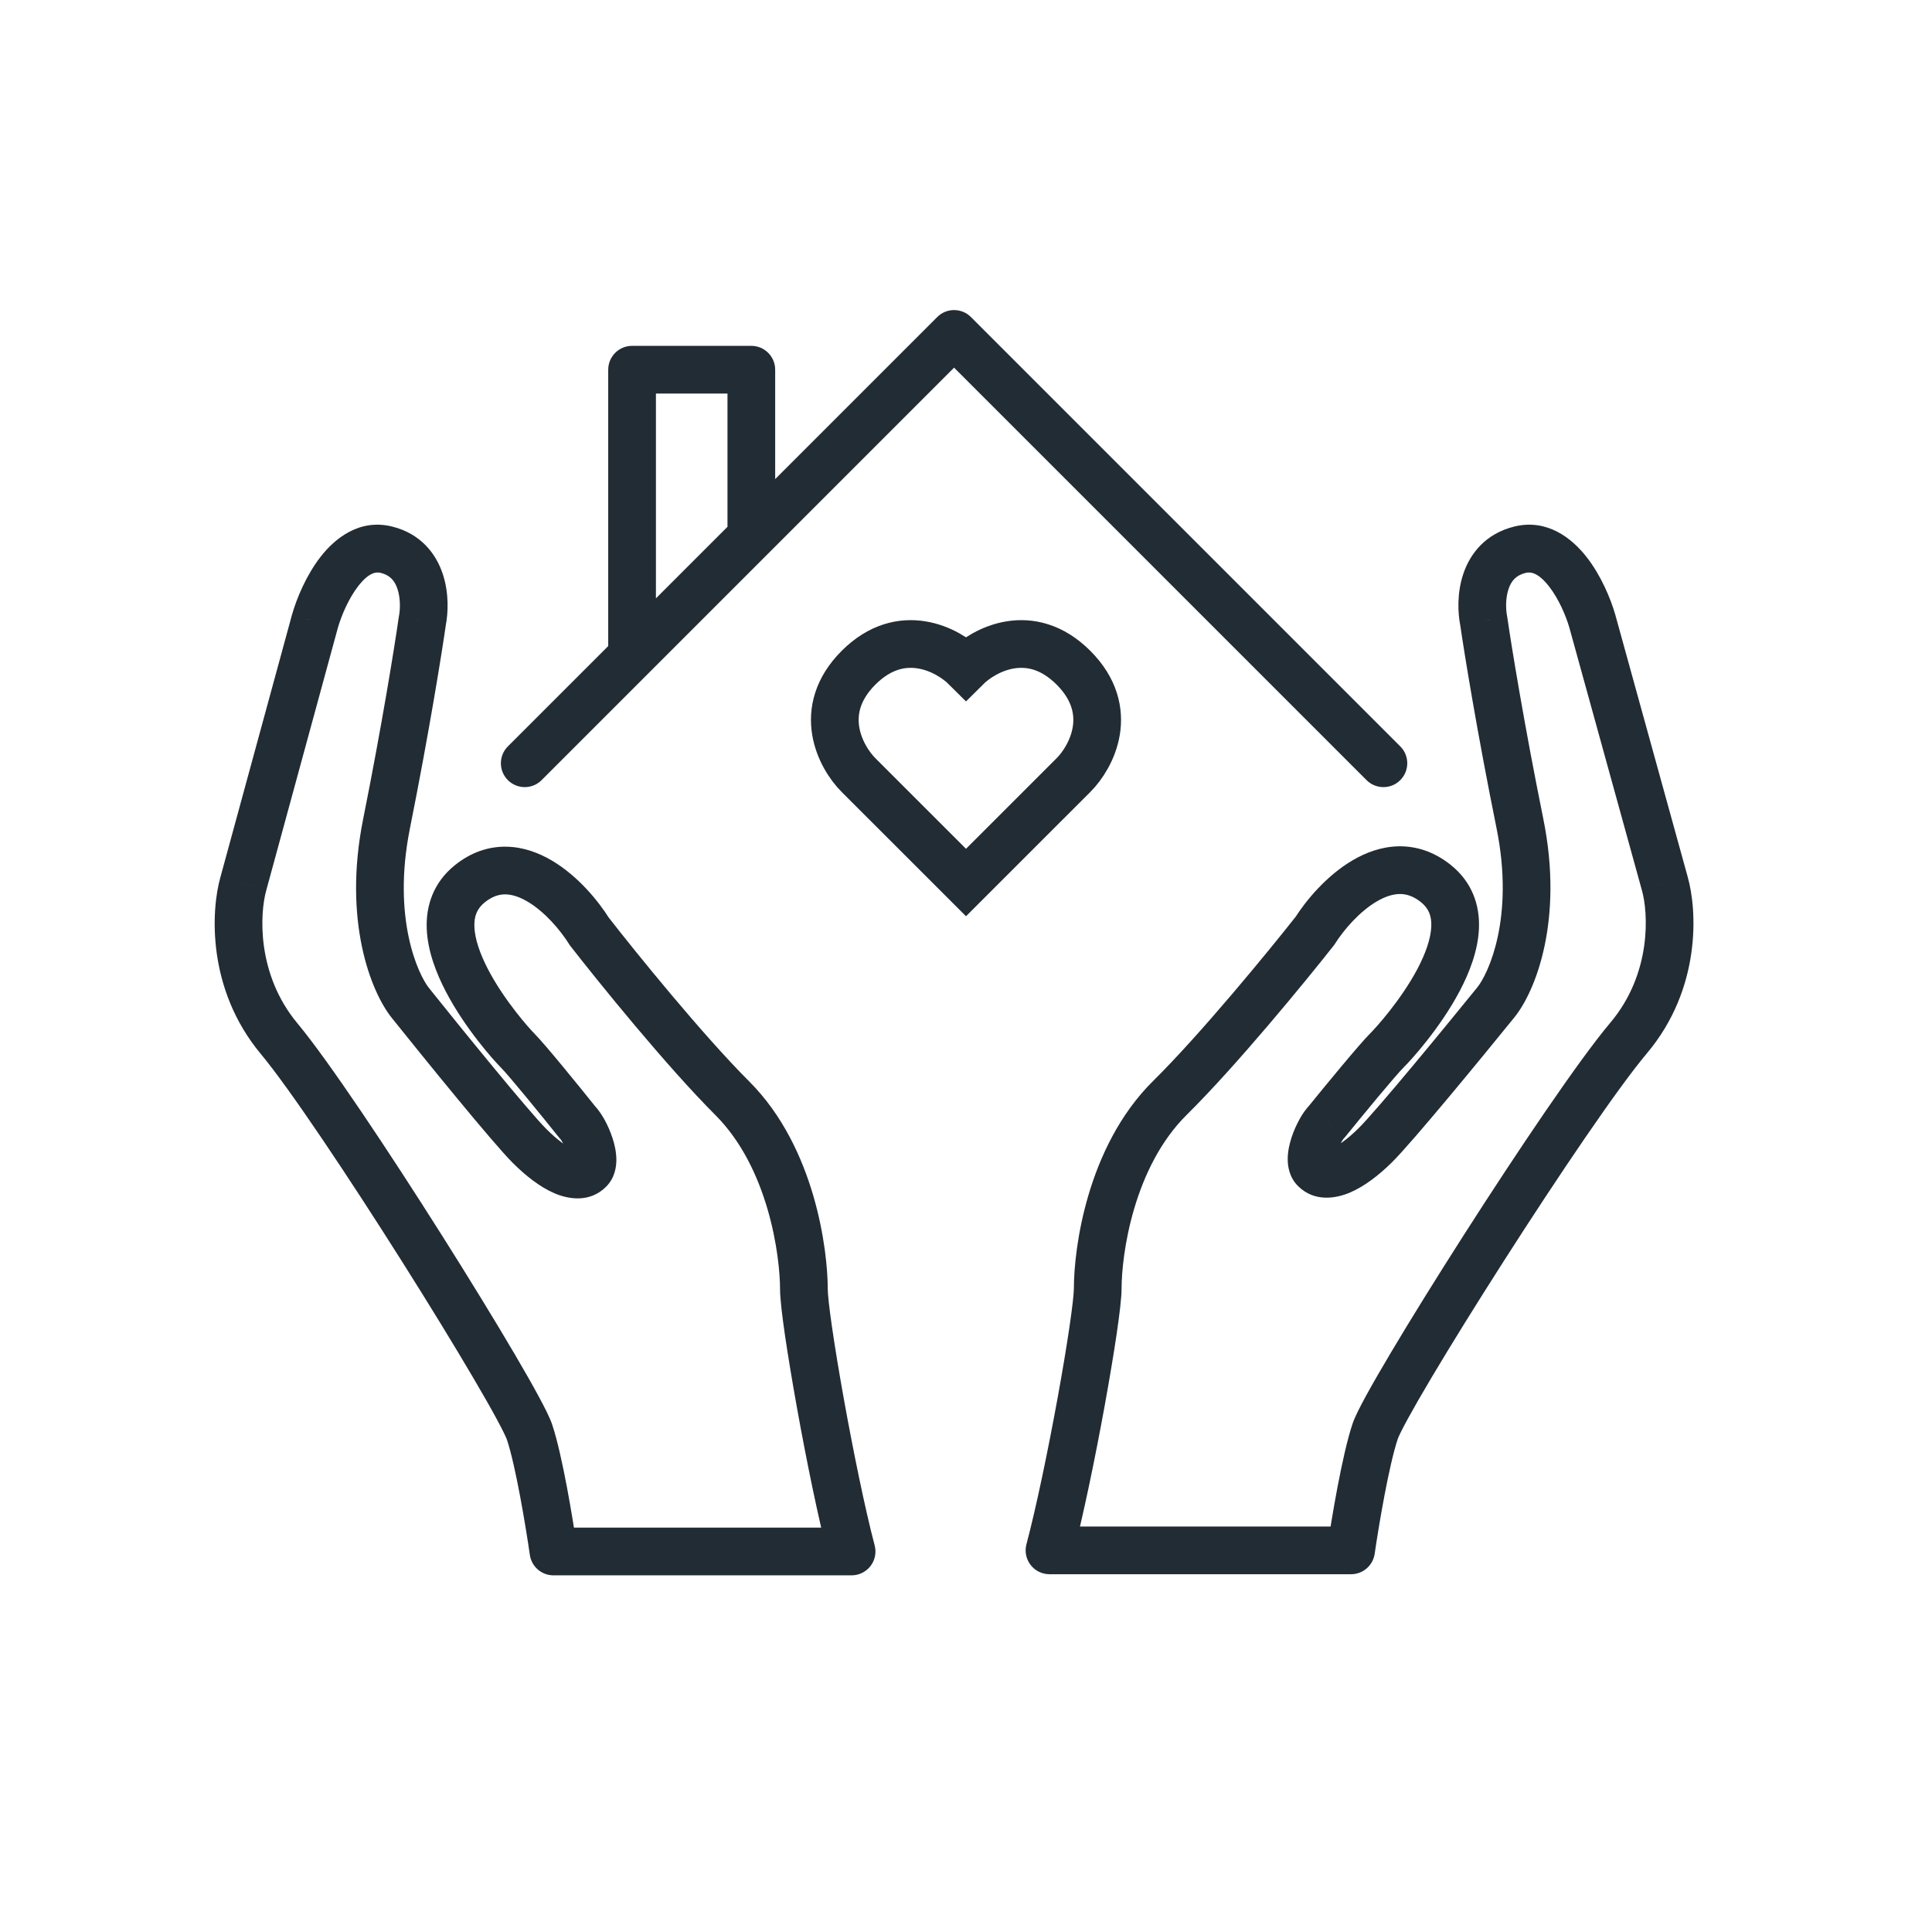
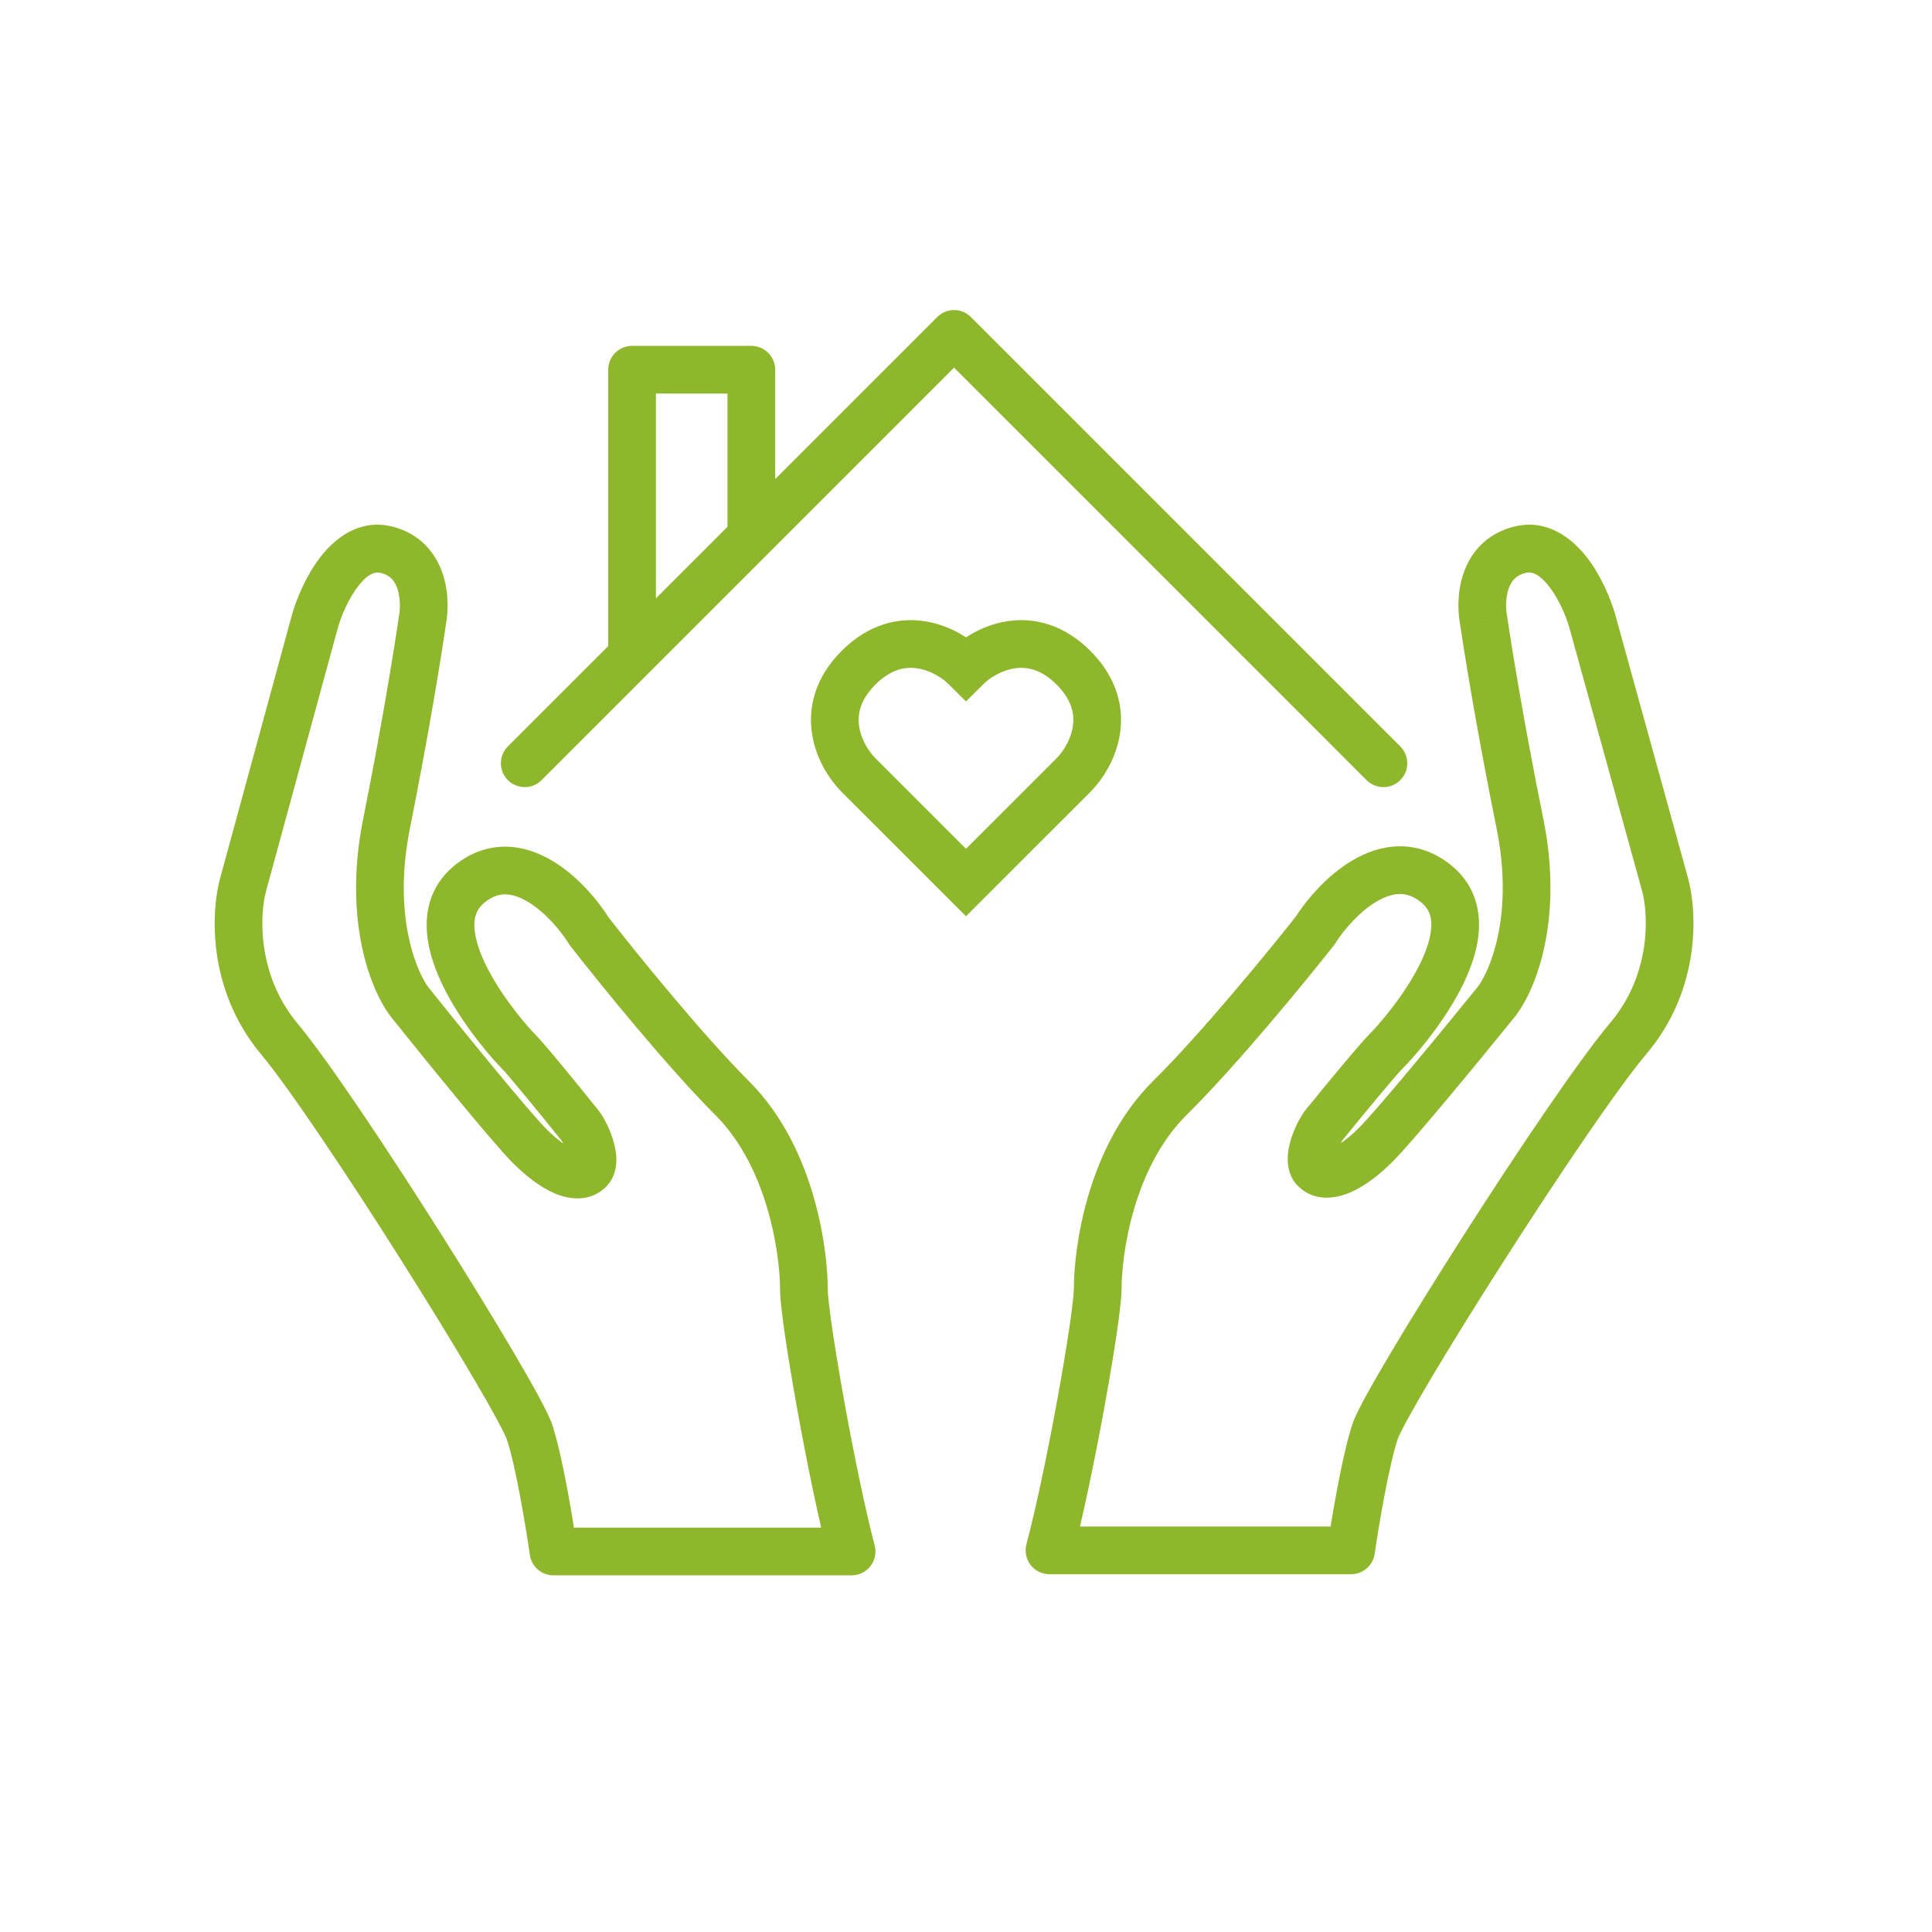
<svg xmlns="http://www.w3.org/2000/svg" width="81" height="81" viewBox="0 0 81 81" fill="none">
-   <path d="M21.293 31.293C20.902 31.683 20.902 32.317 21.293 32.707C21.683 33.098 22.317 33.098 22.707 32.707L21.293 31.293ZM40 14L40.707 13.293C40.317 12.902 39.683 12.902 39.293 13.293L40 14ZM57.293 32.707C57.683 33.098 58.317 33.098 58.707 32.707C59.098 32.317 59.098 31.683 58.707 31.293L57.293 32.707ZM26.5 15.5V14.5C25.948 14.5 25.5 14.948 25.5 15.5H26.5ZM31.5 15.5H32.5C32.5 14.948 32.052 14.5 31.5 14.5V15.5ZM39.293 14.707L57.293 32.707L58.707 31.293L40.707 13.293L39.293 14.707ZM22.707 32.707L27.207 28.207L25.793 26.793L21.293 31.293L22.707 32.707ZM27.5 27.5V15.5H25.5V27.5H27.5ZM26.5 16.5H31.5V14.5H26.5V16.5ZM27.207 28.207L32.207 23.207L30.793 21.793L25.793 26.793L27.207 28.207ZM32.207 23.207L40.707 14.707L39.293 13.293L30.793 21.793L32.207 23.207ZM30.5 15.5V22.5H32.5V15.5H30.5Z" fill="#222C34" />
-   <path d="M23.204 65.047L22.214 65.189C22.284 65.681 22.706 66.047 23.204 66.047V65.047ZM35.704 65.047V66.047C36.014 66.047 36.306 65.903 36.496 65.658C36.685 65.412 36.75 65.093 36.671 64.793L35.704 65.047ZM24.704 39.047L23.856 39.577L23.883 39.621L23.914 39.661L24.704 39.047ZM19.704 37.047L20.328 37.828L19.704 37.047ZM24.204 47.047L23.423 47.672L23.457 47.715L23.497 47.754L24.204 47.047ZM24.704 49.047L25.411 49.754L24.704 49.047ZM17.704 26.047L16.723 25.851L16.718 25.878L16.714 25.906L17.704 26.047ZM13.204 26.047L12.242 25.773L12.239 25.784L13.204 26.047ZM10.204 37.047L11.165 37.322L11.168 37.31L10.204 37.047ZM11.704 43.547L10.935 44.188H10.935L11.704 43.547ZM22.204 60.047L23.152 59.731L22.204 60.047ZM23.204 66.047H35.704V64.047H23.204V66.047ZM36.671 64.793C36.264 63.248 35.77 60.829 35.375 58.633C35.179 57.538 35.009 56.509 34.889 55.683C34.764 54.827 34.704 54.262 34.704 54.047H32.704C32.704 54.433 32.789 55.147 32.909 55.971C33.034 56.825 33.208 57.877 33.407 58.987C33.804 61.199 34.31 63.68 34.737 65.302L36.671 64.793ZM34.704 54.047C34.704 53.21 34.567 51.74 34.101 50.142C33.636 48.548 32.821 46.75 31.411 45.34L29.997 46.754C31.087 47.845 31.771 49.297 32.181 50.702C32.59 52.105 32.704 53.385 32.704 54.047H34.704ZM31.411 45.34C29.458 43.388 26.657 39.931 25.493 38.433L23.914 39.661C25.083 41.164 27.949 44.707 29.997 46.754L31.411 45.34ZM25.552 38.517C25.085 37.77 24.232 36.73 23.153 36.088C22.604 35.761 21.95 35.51 21.228 35.498C20.486 35.485 19.751 35.729 19.079 36.267L20.328 37.828C20.656 37.566 20.942 37.493 21.195 37.497C21.468 37.502 21.782 37.6 22.13 37.807C22.842 38.231 23.489 38.991 23.856 39.577L25.552 38.517ZM19.079 36.267C18.162 37 17.849 37.988 17.892 38.958C17.933 39.88 18.288 40.797 18.692 41.572C19.504 43.129 20.703 44.46 20.997 44.754L22.411 43.34C22.205 43.134 21.153 41.965 20.465 40.647C20.12 39.985 19.912 39.371 19.89 38.871C19.87 38.419 19.995 38.094 20.328 37.828L19.079 36.267ZM20.997 44.754C21.346 45.104 22.733 46.81 23.423 47.672L24.985 46.423C24.34 45.617 22.861 43.791 22.411 43.34L20.997 44.754ZM23.497 47.754C23.482 47.74 23.526 47.786 23.601 47.923C23.667 48.045 23.732 48.191 23.778 48.333C23.827 48.483 23.841 48.582 23.841 48.624C23.842 48.688 23.82 48.516 23.997 48.34L25.411 49.754C25.787 49.378 25.845 48.899 25.841 48.601C25.837 48.283 25.764 47.97 25.679 47.712C25.592 47.446 25.478 47.187 25.357 46.965C25.244 46.759 25.092 46.522 24.911 46.34L23.497 47.754ZM23.997 48.34C24.184 48.153 24.337 48.32 24.035 48.191C23.762 48.074 23.367 47.796 22.911 47.34L21.497 48.754C22.041 49.298 22.645 49.771 23.247 50.029C23.821 50.275 24.723 50.442 25.411 49.754L23.997 48.34ZM22.911 47.34C22.161 46.59 19.34 43.118 17.985 41.423L16.423 42.672C17.734 44.31 20.646 47.904 21.497 48.754L22.911 47.34ZM17.985 41.423C17.531 40.855 16.433 38.501 17.184 34.743L15.223 34.351C14.375 38.593 15.543 41.573 16.423 42.672L17.985 41.423ZM17.184 34.743C17.988 30.726 18.524 27.374 18.694 26.189L16.714 25.906C16.55 27.054 16.02 30.369 15.223 34.351L17.184 34.743ZM18.684 26.244C18.792 25.705 18.829 24.873 18.566 24.073C18.288 23.226 17.65 22.378 16.446 22.077L15.961 24.017C16.358 24.117 16.553 24.352 16.666 24.697C16.795 25.088 16.782 25.556 16.723 25.851L18.684 26.244ZM16.446 22.077C15.062 21.731 14.032 22.583 13.439 23.346C12.828 24.133 12.431 25.111 12.242 25.773L14.165 26.322C14.31 25.817 14.613 25.096 15.018 24.573C15.442 24.029 15.745 23.963 15.961 24.017L16.446 22.077ZM12.239 25.784L9.239 36.784L11.168 37.31L14.168 26.311L12.239 25.784ZM9.242 36.773C8.848 38.153 8.662 41.46 10.935 44.188L12.472 42.907C10.745 40.835 10.893 38.275 11.165 37.322L9.242 36.773ZM10.935 44.188C12.136 45.628 14.601 49.32 16.858 52.894C17.979 54.669 19.036 56.394 19.841 57.765C20.245 58.451 20.582 59.043 20.831 59.506C21.096 59.996 21.224 60.272 21.255 60.364L23.152 59.731C23.058 59.447 22.842 59.02 22.591 58.556C22.326 58.063 21.975 57.448 21.566 56.752C20.747 55.357 19.678 53.613 18.549 51.826C16.306 48.275 13.772 44.467 12.472 42.907L10.935 44.188ZM21.255 60.364C21.621 61.463 22.044 64.005 22.214 65.189L24.194 64.906C24.029 63.757 23.586 61.032 23.152 59.731L21.255 60.364Z" fill="#222C34" />
-   <path d="M56.644 65L57.634 65.143C57.563 65.635 57.141 66 56.644 66V65ZM44 65V66C43.689 66 43.396 65.856 43.207 65.609C43.018 65.363 42.954 65.043 43.034 64.743L44 65ZM49.058 46.021L49.76 46.733L49.058 46.021ZM55.127 39.029L55.972 39.564L55.944 39.608L55.913 39.648L55.127 39.029ZM60.184 37.032L59.565 37.816L60.184 37.032ZM58.161 44.024L58.864 44.735L58.161 44.024ZM55.633 47.02L56.41 47.65L56.375 47.693L56.335 47.732L55.633 47.02ZM55.127 49.018L55.83 48.306L55.127 49.018ZM57.656 48.019L56.953 47.308L57.656 48.019ZM62.208 26.044L63.188 25.845L63.193 25.873L63.197 25.901L62.208 26.044ZM66.759 26.044L67.72 25.766L67.723 25.778L66.759 26.044ZM69.794 37.032L68.833 37.309L68.83 37.298L69.794 37.032ZM68.277 43.524L69.041 44.169H69.041L68.277 43.524ZM57.656 60.006L56.708 59.686L57.656 60.006ZM56.644 66H44V64H56.644V66ZM43.034 64.743C43.445 63.2 43.945 60.784 44.344 58.591C44.543 57.497 44.715 56.469 44.836 55.644C44.962 54.789 45.023 54.225 45.023 54.012H47.023C47.023 54.399 46.936 55.113 46.815 55.936C46.689 56.789 46.513 57.84 46.312 58.948C45.91 61.158 45.398 63.637 44.966 65.257L43.034 64.743ZM45.023 54.012C45.023 53.175 45.161 51.705 45.633 50.108C46.104 48.514 46.929 46.718 48.355 45.31L49.76 46.733C48.657 47.822 47.965 49.273 47.551 50.675C47.138 52.074 47.023 53.352 47.023 54.012H45.023ZM48.355 45.31C50.33 43.359 53.163 39.906 54.341 38.41L55.913 39.648C54.73 41.149 51.831 44.688 49.76 46.733L48.355 45.31ZM54.282 38.495C54.755 37.748 55.617 36.71 56.706 36.07C57.26 35.744 57.919 35.494 58.643 35.482C59.387 35.47 60.126 35.711 60.804 36.247L59.565 37.816C59.231 37.553 58.938 37.478 58.676 37.482C58.394 37.487 58.072 37.586 57.72 37.794C56.997 38.219 56.342 38.979 55.972 39.564L54.282 38.495ZM60.804 36.247C61.73 36.978 62.049 37.966 62.005 38.941C61.964 39.864 61.604 40.782 61.195 41.557C60.373 43.112 59.161 44.442 58.864 44.735L57.459 43.312C57.667 43.106 58.731 41.938 59.427 40.622C59.776 39.961 59.985 39.349 60.007 38.852C60.027 38.407 59.903 38.084 59.565 37.816L60.804 36.247ZM58.864 44.735C58.51 45.085 57.107 46.789 56.41 47.65L54.856 46.391C55.507 45.587 57.004 43.762 57.459 43.312L58.864 44.735ZM56.335 47.732C56.35 47.717 56.305 47.764 56.23 47.9C56.163 48.022 56.098 48.167 56.051 48.308C56.002 48.457 55.988 48.556 55.988 48.596C55.987 48.656 56.008 48.483 55.83 48.306L54.424 49.73C54.044 49.354 53.984 48.872 53.988 48.572C53.992 48.253 54.067 47.939 54.152 47.68C54.24 47.414 54.356 47.155 54.479 46.933C54.593 46.726 54.747 46.49 54.93 46.309L56.335 47.732ZM55.83 48.306C55.646 48.125 55.503 48.29 55.812 48.16C56.09 48.042 56.492 47.763 56.953 47.308L58.358 48.731C57.808 49.274 57.198 49.745 56.591 50.001C56.015 50.245 55.114 50.41 54.424 49.73L55.83 48.306ZM56.953 47.308C57.712 46.559 60.565 43.089 61.936 41.396L63.49 42.655C62.164 44.292 59.218 47.882 58.358 48.731L56.953 47.308ZM61.936 41.396C62.395 40.83 63.504 38.482 62.745 34.733L64.705 34.336C65.564 38.577 64.38 41.557 63.49 42.655L61.936 41.396ZM62.745 34.733C61.932 30.72 61.389 27.372 61.218 26.187L63.197 25.901C63.363 27.047 63.899 30.358 64.705 34.336L62.745 34.733ZM61.227 26.242C61.118 25.703 61.08 24.869 61.347 24.067C61.63 23.217 62.276 22.375 63.485 22.076L63.965 24.018C63.555 24.119 63.358 24.359 63.245 24.699C63.115 25.087 63.128 25.552 63.188 25.845L61.227 26.242ZM63.485 22.076C64.87 21.735 65.906 22.575 66.508 23.34C67.127 24.126 67.528 25.104 67.72 25.766L65.799 26.322C65.653 25.818 65.347 25.099 64.937 24.577C64.511 24.036 64.198 23.961 63.965 24.018L63.485 22.076ZM67.723 25.778L70.758 36.765L68.83 37.298L65.795 26.31L67.723 25.778ZM70.754 36.754C71.154 38.136 71.341 41.443 69.041 44.169L67.512 42.879C69.258 40.81 69.108 38.258 68.833 37.309L70.754 36.754ZM69.041 44.169C67.827 45.608 65.333 49.296 63.05 52.866C61.916 54.639 60.847 56.361 60.032 57.731C59.624 58.416 59.284 59.008 59.031 59.47C58.763 59.96 58.634 60.235 58.603 60.325L56.708 59.686C56.804 59.402 57.023 58.974 57.276 58.511C57.545 58.019 57.9 57.404 58.314 56.708C59.142 55.315 60.223 53.574 61.365 51.788C63.634 48.241 66.198 44.437 67.512 42.879L69.041 44.169ZM58.603 60.325C58.233 61.423 57.805 63.96 57.634 65.143L55.654 64.857C55.821 63.709 56.269 60.986 56.708 59.686L58.603 60.325Z" fill="#222C34" />
-   <path d="M45.005 27.994C43.203 26.193 41.251 27.244 40.5 27.994C39.749 27.244 37.797 26.193 35.995 27.994C34.193 29.796 35.244 31.747 35.995 32.497L40.5 37L45.005 32.497C45.756 31.747 46.807 29.796 45.005 27.994Z" stroke="#222C34" stroke-width="2" />
+   <path d="M21.293 31.293C20.902 31.683 20.902 32.317 21.293 32.707C21.683 33.098 22.317 33.098 22.707 32.707L21.293 31.293ZM40 14L40.707 13.293C40.317 12.902 39.683 12.902 39.293 13.293L40 14ZM57.293 32.707C57.683 33.098 58.317 33.098 58.707 32.707C59.098 32.317 59.098 31.683 58.707 31.293L57.293 32.707ZM26.5 15.5V14.5C25.948 14.5 25.5 14.948 25.5 15.5H26.5ZM31.5 15.5H32.5C32.5 14.948 32.052 14.5 31.5 14.5V15.5ZM39.293 14.707L57.293 32.707L58.707 31.293L40.707 13.293L39.293 14.707ZM22.707 32.707L27.207 28.207L25.793 26.793L21.293 31.293L22.707 32.707ZM27.5 27.5V15.5H25.5V27.5H27.5ZM26.5 16.5H31.5V14.5H26.5V16.5ZM27.207 28.207L32.207 23.207L30.793 21.793L25.793 26.793L27.207 28.207ZM32.207 23.207L40.707 14.707L39.293 13.293L30.793 21.793L32.207 23.207ZM30.5 15.5V22.5H32.5V15.5H30.5Z" fill="#8EB72C" />
+   <path d="M23.204 65.047L22.214 65.189C22.284 65.681 22.706 66.047 23.204 66.047V65.047ZM35.704 65.047V66.047C36.014 66.047 36.306 65.903 36.496 65.658C36.685 65.412 36.75 65.093 36.671 64.793L35.704 65.047ZM24.704 39.047L23.856 39.577L23.883 39.621L23.914 39.661L24.704 39.047ZM19.704 37.047L20.328 37.828L19.704 37.047ZM24.204 47.047L23.423 47.672L23.457 47.715L23.497 47.754L24.204 47.047ZM24.704 49.047L25.411 49.754L24.704 49.047ZM17.704 26.047L16.723 25.851L16.718 25.878L16.714 25.906L17.704 26.047ZM13.204 26.047L12.242 25.773L12.239 25.784L13.204 26.047ZM10.204 37.047L11.165 37.322L11.168 37.31L10.204 37.047ZM11.704 43.547L10.935 44.188H10.935L11.704 43.547ZM22.204 60.047L23.152 59.731L22.204 60.047ZM23.204 66.047H35.704V64.047H23.204V66.047ZM36.671 64.793C36.264 63.248 35.77 60.829 35.375 58.633C35.179 57.538 35.009 56.509 34.889 55.683C34.764 54.827 34.704 54.262 34.704 54.047H32.704C32.704 54.433 32.789 55.147 32.909 55.971C33.034 56.825 33.208 57.877 33.407 58.987C33.804 61.199 34.31 63.68 34.737 65.302L36.671 64.793ZM34.704 54.047C34.704 53.21 34.567 51.74 34.101 50.142C33.636 48.548 32.821 46.75 31.411 45.34L29.997 46.754C31.087 47.845 31.771 49.297 32.181 50.702C32.59 52.105 32.704 53.385 32.704 54.047H34.704ZM31.411 45.34C29.458 43.388 26.657 39.931 25.493 38.433L23.914 39.661C25.083 41.164 27.949 44.707 29.997 46.754L31.411 45.34ZM25.552 38.517C25.085 37.77 24.232 36.73 23.153 36.088C22.604 35.761 21.95 35.51 21.228 35.498C20.486 35.485 19.751 35.729 19.079 36.267L20.328 37.828C20.656 37.566 20.942 37.493 21.195 37.497C21.468 37.502 21.782 37.6 22.13 37.807C22.842 38.231 23.489 38.991 23.856 39.577L25.552 38.517ZM19.079 36.267C18.162 37 17.849 37.988 17.892 38.958C17.933 39.88 18.288 40.797 18.692 41.572C19.504 43.129 20.703 44.46 20.997 44.754L22.411 43.34C22.205 43.134 21.153 41.965 20.465 40.647C20.12 39.985 19.912 39.371 19.89 38.871C19.87 38.419 19.995 38.094 20.328 37.828L19.079 36.267ZM20.997 44.754C21.346 45.104 22.733 46.81 23.423 47.672L24.985 46.423C24.34 45.617 22.861 43.791 22.411 43.34L20.997 44.754ZM23.497 47.754C23.482 47.74 23.526 47.786 23.601 47.923C23.667 48.045 23.732 48.191 23.778 48.333C23.827 48.483 23.841 48.582 23.841 48.624C23.842 48.688 23.82 48.516 23.997 48.34L25.411 49.754C25.787 49.378 25.845 48.899 25.841 48.601C25.837 48.283 25.764 47.97 25.679 47.712C25.592 47.446 25.478 47.187 25.357 46.965C25.244 46.759 25.092 46.522 24.911 46.34L23.497 47.754ZM23.997 48.34C24.184 48.153 24.337 48.32 24.035 48.191C23.762 48.074 23.367 47.796 22.911 47.34L21.497 48.754C22.041 49.298 22.645 49.771 23.247 50.029C23.821 50.275 24.723 50.442 25.411 49.754L23.997 48.34ZM22.911 47.34C22.161 46.59 19.34 43.118 17.985 41.423L16.423 42.672C17.734 44.31 20.646 47.904 21.497 48.754L22.911 47.34ZM17.985 41.423C17.531 40.855 16.433 38.501 17.184 34.743L15.223 34.351C14.375 38.593 15.543 41.573 16.423 42.672L17.985 41.423ZM17.184 34.743C17.988 30.726 18.524 27.374 18.694 26.189L16.714 25.906C16.55 27.054 16.02 30.369 15.223 34.351L17.184 34.743ZM18.684 26.244C18.792 25.705 18.829 24.873 18.566 24.073C18.288 23.226 17.65 22.378 16.446 22.077L15.961 24.017C16.358 24.117 16.553 24.352 16.666 24.697C16.795 25.088 16.782 25.556 16.723 25.851L18.684 26.244ZM16.446 22.077C15.062 21.731 14.032 22.583 13.439 23.346C12.828 24.133 12.431 25.111 12.242 25.773L14.165 26.322C14.31 25.817 14.613 25.096 15.018 24.573C15.442 24.029 15.745 23.963 15.961 24.017L16.446 22.077ZM12.239 25.784L9.239 36.784L11.168 37.31L14.168 26.311L12.239 25.784ZM9.242 36.773C8.848 38.153 8.662 41.46 10.935 44.188L12.472 42.907C10.745 40.835 10.893 38.275 11.165 37.322L9.242 36.773ZM10.935 44.188C12.136 45.628 14.601 49.32 16.858 52.894C17.979 54.669 19.036 56.394 19.841 57.765C20.245 58.451 20.582 59.043 20.831 59.506C21.096 59.996 21.224 60.272 21.255 60.364L23.152 59.731C23.058 59.447 22.842 59.02 22.591 58.556C22.326 58.063 21.975 57.448 21.566 56.752C20.747 55.357 19.678 53.613 18.549 51.826C16.306 48.275 13.772 44.467 12.472 42.907L10.935 44.188ZM21.255 60.364C21.621 61.463 22.044 64.005 22.214 65.189L24.194 64.906C24.029 63.757 23.586 61.032 23.152 59.731L21.255 60.364Z" fill="#8EB72C" />
+   <path d="M56.644 65L57.634 65.143C57.563 65.635 57.141 66 56.644 66V65ZM44 65V66C43.689 66 43.396 65.856 43.207 65.609C43.018 65.363 42.954 65.043 43.034 64.743L44 65ZM49.058 46.021L49.76 46.733L49.058 46.021ZM55.127 39.029L55.972 39.564L55.944 39.608L55.913 39.648L55.127 39.029ZM60.184 37.032L59.565 37.816L60.184 37.032ZM58.161 44.024L58.864 44.735L58.161 44.024ZM55.633 47.02L56.41 47.65L56.375 47.693L56.335 47.732L55.633 47.02ZM55.127 49.018L55.83 48.306L55.127 49.018ZM57.656 48.019L56.953 47.308L57.656 48.019ZM62.208 26.044L63.188 25.845L63.193 25.873L63.197 25.901L62.208 26.044ZM66.759 26.044L67.72 25.766L67.723 25.778L66.759 26.044ZM69.794 37.032L68.833 37.309L68.83 37.298L69.794 37.032ZM68.277 43.524L69.041 44.169H69.041L68.277 43.524ZM57.656 60.006L56.708 59.686L57.656 60.006ZM56.644 66H44V64H56.644V66ZM43.034 64.743C43.445 63.2 43.945 60.784 44.344 58.591C44.543 57.497 44.715 56.469 44.836 55.644C44.962 54.789 45.023 54.225 45.023 54.012H47.023C47.023 54.399 46.936 55.113 46.815 55.936C46.689 56.789 46.513 57.84 46.312 58.948C45.91 61.158 45.398 63.637 44.966 65.257L43.034 64.743ZM45.023 54.012C45.023 53.175 45.161 51.705 45.633 50.108C46.104 48.514 46.929 46.718 48.355 45.31L49.76 46.733C48.657 47.822 47.965 49.273 47.551 50.675C47.138 52.074 47.023 53.352 47.023 54.012H45.023ZM48.355 45.31C50.33 43.359 53.163 39.906 54.341 38.41L55.913 39.648C54.73 41.149 51.831 44.688 49.76 46.733L48.355 45.31ZM54.282 38.495C54.755 37.748 55.617 36.71 56.706 36.07C57.26 35.744 57.919 35.494 58.643 35.482C59.387 35.47 60.126 35.711 60.804 36.247L59.565 37.816C59.231 37.553 58.938 37.478 58.676 37.482C58.394 37.487 58.072 37.586 57.72 37.794C56.997 38.219 56.342 38.979 55.972 39.564L54.282 38.495ZM60.804 36.247C61.73 36.978 62.049 37.966 62.005 38.941C61.964 39.864 61.604 40.782 61.195 41.557C60.373 43.112 59.161 44.442 58.864 44.735L57.459 43.312C57.667 43.106 58.731 41.938 59.427 40.622C59.776 39.961 59.985 39.349 60.007 38.852C60.027 38.407 59.903 38.084 59.565 37.816L60.804 36.247ZM58.864 44.735C58.51 45.085 57.107 46.789 56.41 47.65L54.856 46.391C55.507 45.587 57.004 43.762 57.459 43.312L58.864 44.735ZM56.335 47.732C56.35 47.717 56.305 47.764 56.23 47.9C56.163 48.022 56.098 48.167 56.051 48.308C56.002 48.457 55.988 48.556 55.988 48.596C55.987 48.656 56.008 48.483 55.83 48.306L54.424 49.73C54.044 49.354 53.984 48.872 53.988 48.572C53.992 48.253 54.067 47.939 54.152 47.68C54.24 47.414 54.356 47.155 54.479 46.933C54.593 46.726 54.747 46.49 54.93 46.309L56.335 47.732ZM55.83 48.306C55.646 48.125 55.503 48.29 55.812 48.16C56.09 48.042 56.492 47.763 56.953 47.308L58.358 48.731C57.808 49.274 57.198 49.745 56.591 50.001C56.015 50.245 55.114 50.41 54.424 49.73L55.83 48.306ZM56.953 47.308C57.712 46.559 60.565 43.089 61.936 41.396L63.49 42.655C62.164 44.292 59.218 47.882 58.358 48.731L56.953 47.308ZM61.936 41.396C62.395 40.83 63.504 38.482 62.745 34.733L64.705 34.336C65.564 38.577 64.38 41.557 63.49 42.655L61.936 41.396ZM62.745 34.733C61.932 30.72 61.389 27.372 61.218 26.187L63.197 25.901C63.363 27.047 63.899 30.358 64.705 34.336L62.745 34.733ZM61.227 26.242C61.118 25.703 61.08 24.869 61.347 24.067C61.63 23.217 62.276 22.375 63.485 22.076L63.965 24.018C63.555 24.119 63.358 24.359 63.245 24.699C63.115 25.087 63.128 25.552 63.188 25.845L61.227 26.242ZM63.485 22.076C64.87 21.735 65.906 22.575 66.508 23.34C67.127 24.126 67.528 25.104 67.72 25.766L65.799 26.322C65.653 25.818 65.347 25.099 64.937 24.577C64.511 24.036 64.198 23.961 63.965 24.018L63.485 22.076ZM67.723 25.778L70.758 36.765L68.83 37.298L65.795 26.31L67.723 25.778ZM70.754 36.754C71.154 38.136 71.341 41.443 69.041 44.169L67.512 42.879C69.258 40.81 69.108 38.258 68.833 37.309L70.754 36.754ZM69.041 44.169C67.827 45.608 65.333 49.296 63.05 52.866C61.916 54.639 60.847 56.361 60.032 57.731C59.624 58.416 59.284 59.008 59.031 59.47C58.763 59.96 58.634 60.235 58.603 60.325L56.708 59.686C56.804 59.402 57.023 58.974 57.276 58.511C57.545 58.019 57.9 57.404 58.314 56.708C59.142 55.315 60.223 53.574 61.365 51.788C63.634 48.241 66.198 44.437 67.512 42.879L69.041 44.169ZM58.603 60.325C58.233 61.423 57.805 63.96 57.634 65.143L55.654 64.857C55.821 63.709 56.269 60.986 56.708 59.686L58.603 60.325Z" fill="#8EB72C" />
+   <path d="M45.005 27.994C43.203 26.193 41.251 27.244 40.5 27.994C39.749 27.244 37.797 26.193 35.995 27.994C34.193 29.796 35.244 31.747 35.995 32.497L40.5 37L45.005 32.497C45.756 31.747 46.807 29.796 45.005 27.994Z" stroke="#8EB72C" stroke-width="2" />
</svg>
